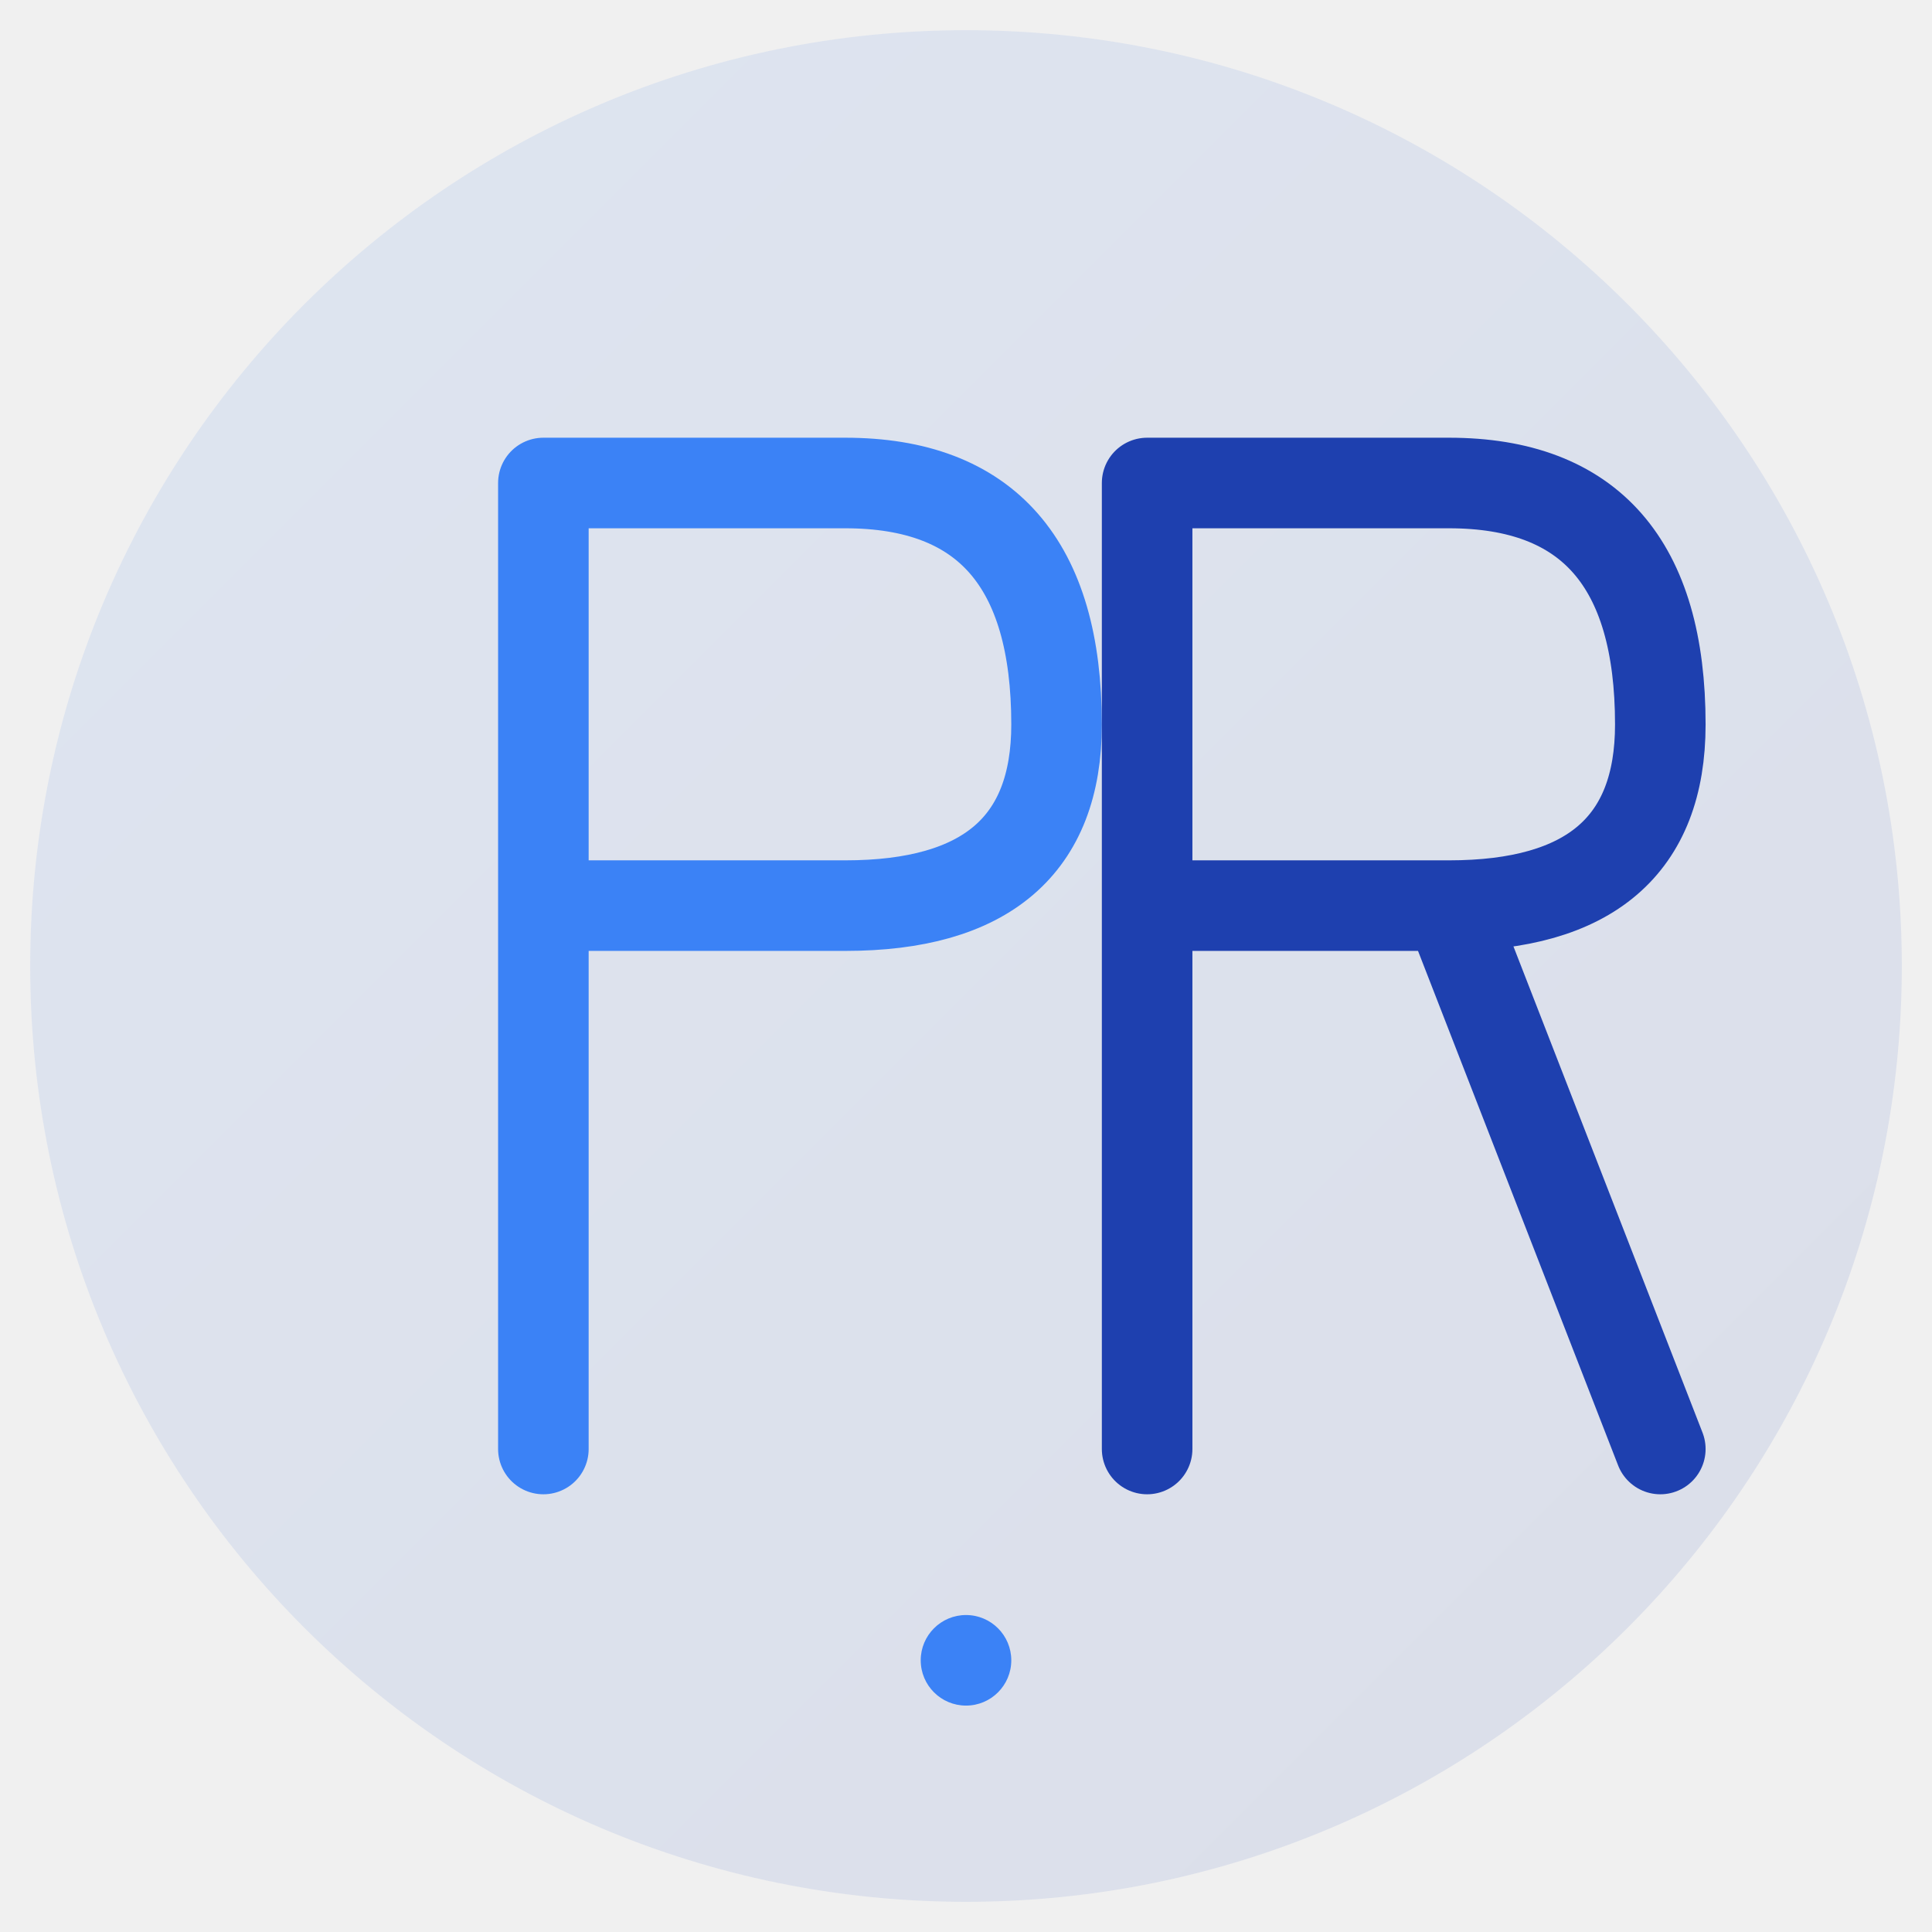
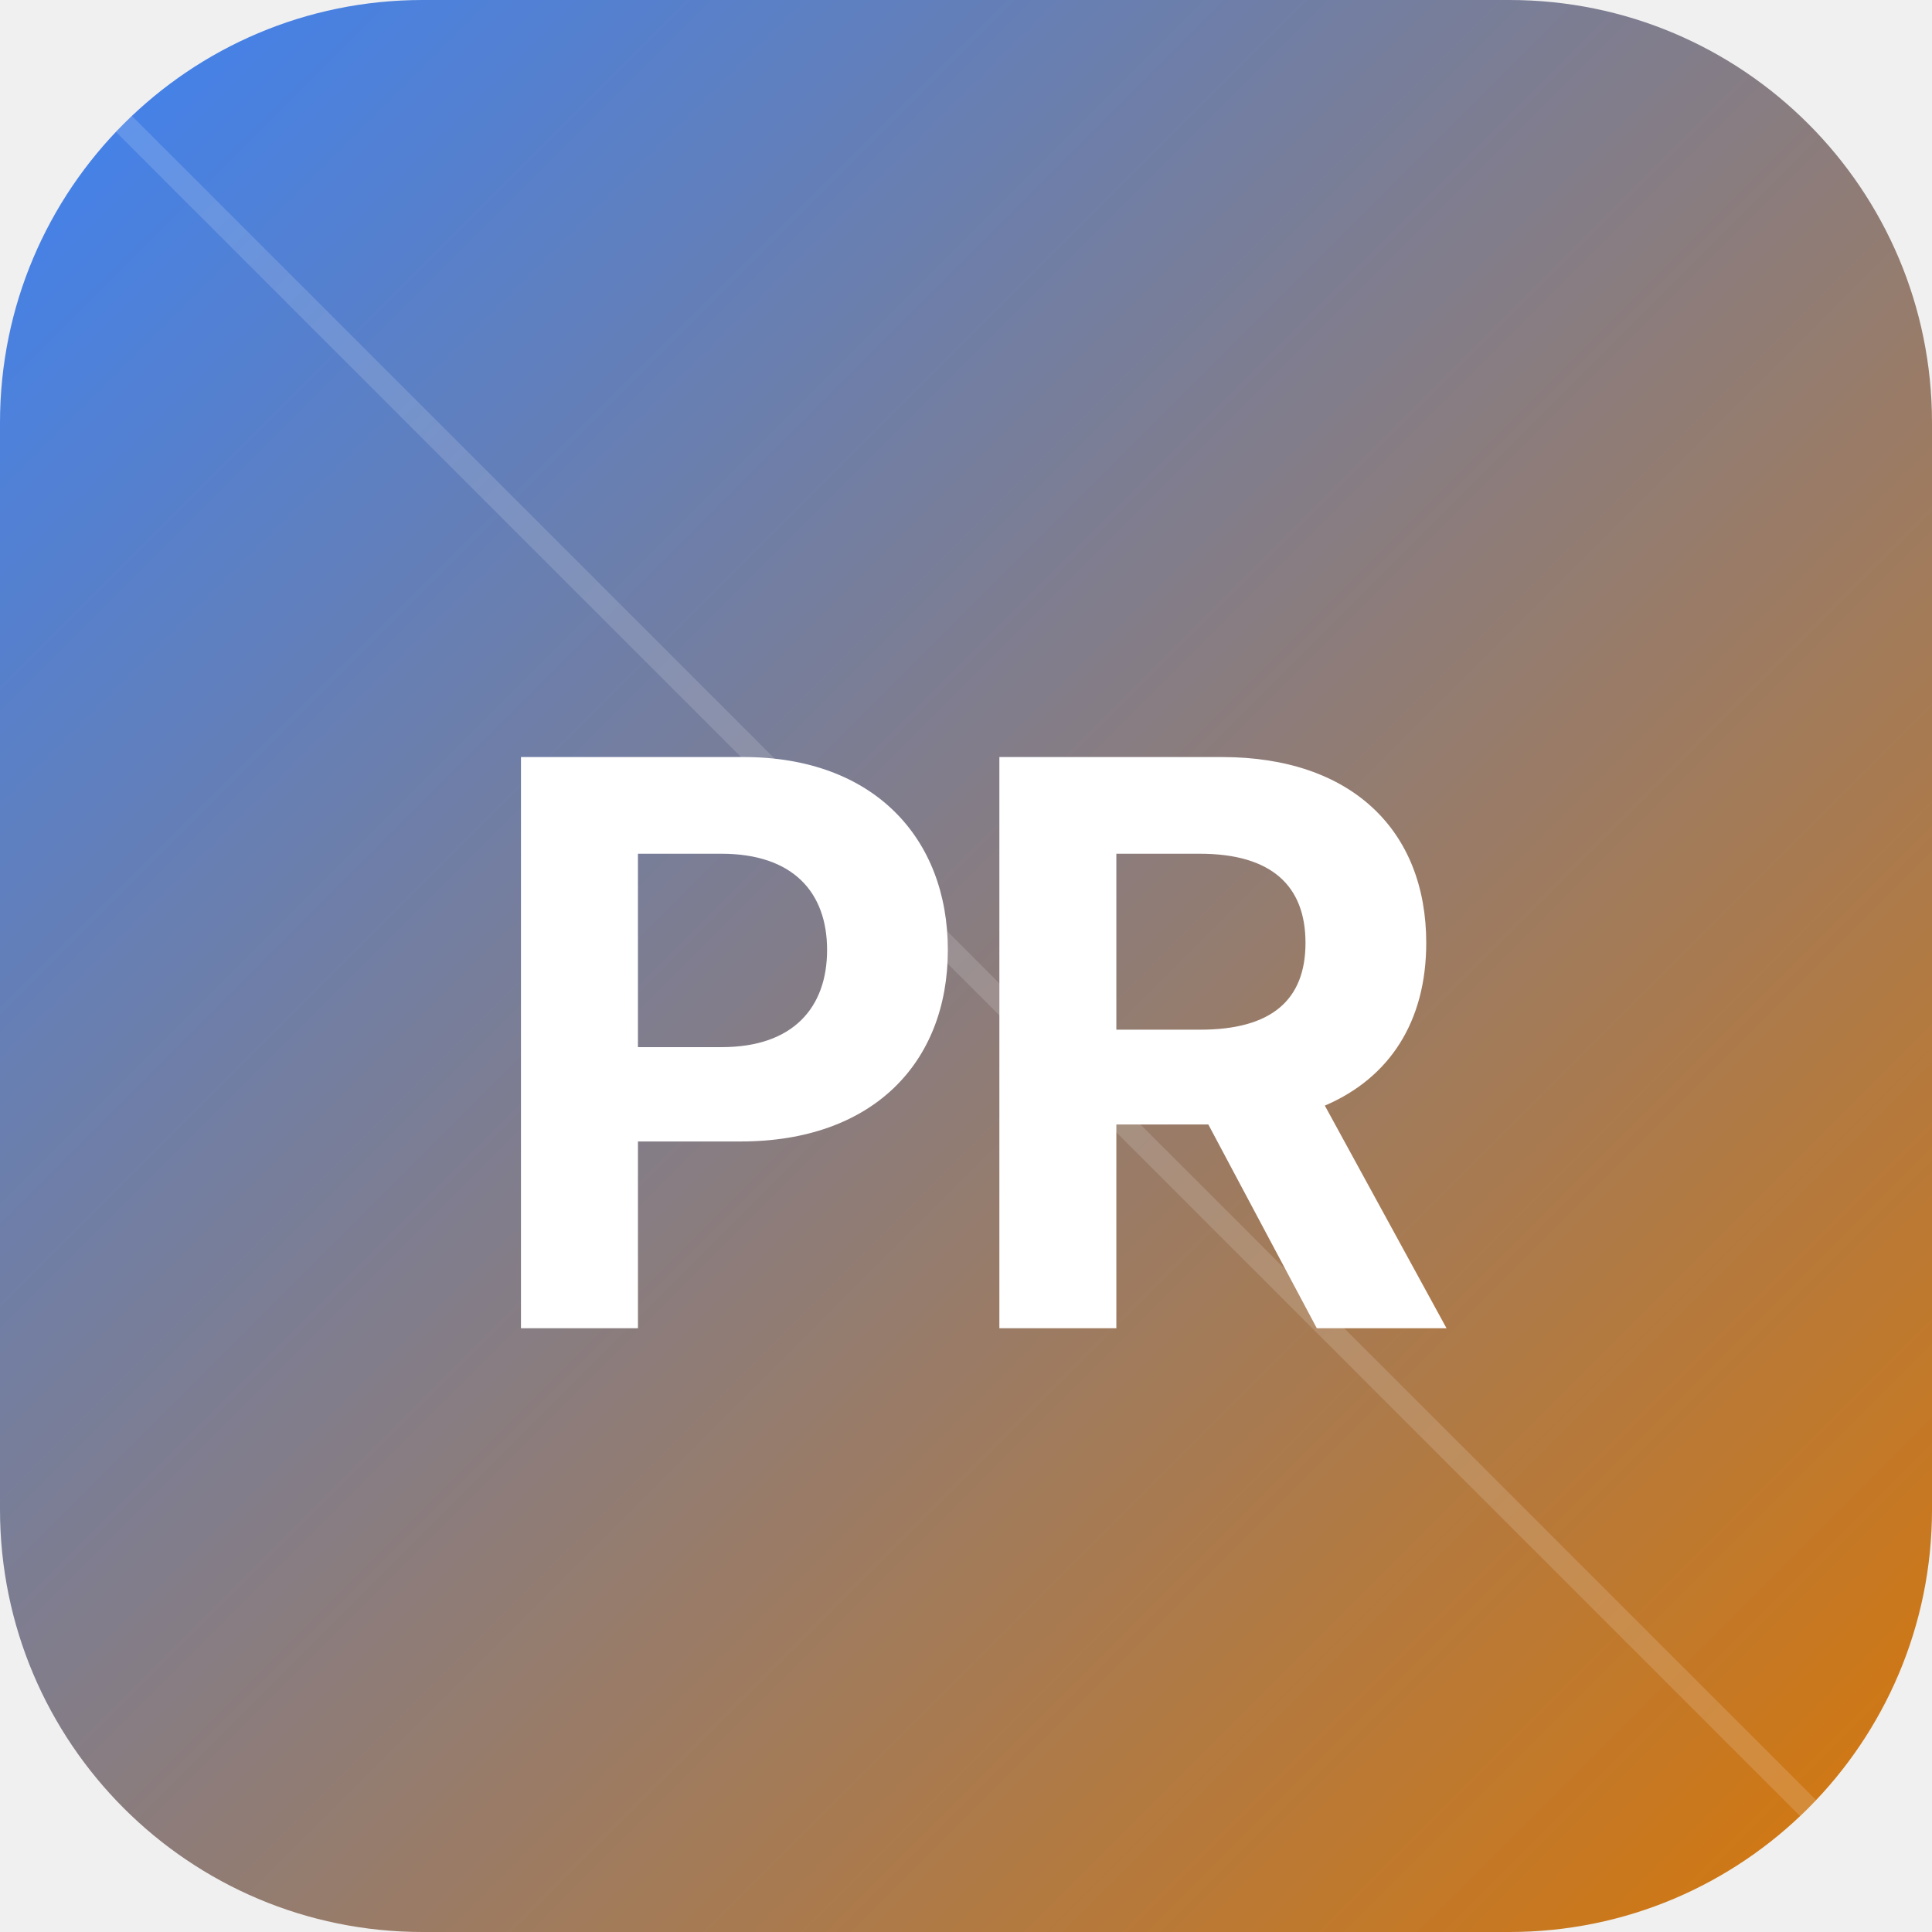
- <svg xmlns="http://www.w3.org/2000/svg" viewBox="0 0 64 64" fill="none">
+ <svg xmlns="http://www.w3.org/2000/svg" viewBox="0 0 64 64" width="64" height="64">
  <defs>
-     <linearGradient id="grad1" x1="0%" y1="0%" x2="100%" y2="100%">
-       <stop offset="0%" style="stop-color:#3b82f6;stop-opacity:1" />
-       <stop offset="100%" style="stop-color:#1e40af;stop-opacity:1" />
+     <clipPath id="rounded-rect">
+       <rect width="64" height="64" rx="14" />
+     </clipPath>
+     <linearGradient id="split" x1="0" y1="0" x2="1" y2="1">
+       <stop offset="0%" stop-color="#3b82f6" />
+       <stop offset="100%" stop-color="#d97706" />
    </linearGradient>
  </defs>
-   <circle cx="32" cy="32" r="30" fill="url(#grad1)" opacity="0.1" stroke="url(#grad1)" stroke-width="2" />
-   <path d="M 18 48 L 18 16 L 28 16 Q 35 16 35 24 Q 35 30 28 30 L 18 30" stroke="#3b82f6" stroke-width="3" stroke-linecap="round" stroke-linejoin="round" fill="none" />
-   <path d="M 38 48 L 38 16 L 48 16 Q 55 16 55 24 Q 55 30 48 30 L 38 30 M 48 30 L 55 48" stroke="#1e40af" stroke-width="3" stroke-linecap="round" stroke-linejoin="round" fill="none" />
-   <circle cx="32" cy="55" r="1.5" fill="#3b82f6" />
+   <rect width="64" height="64" rx="14" fill="url(#split)" />
+   <line x1="0" y1="0" x2="64" y2="64" stroke="rgba(255,255,255,0.15)" stroke-width="0.75" clip-path="url(#rounded-rect)" />
+   <text x="32" y="44" font-family="system-ui, -apple-system, 'Segoe UI', sans-serif" font-size="26" font-weight="700" letter-spacing="-1" fill="#ffffff" text-anchor="middle">PR</text>
</svg>
